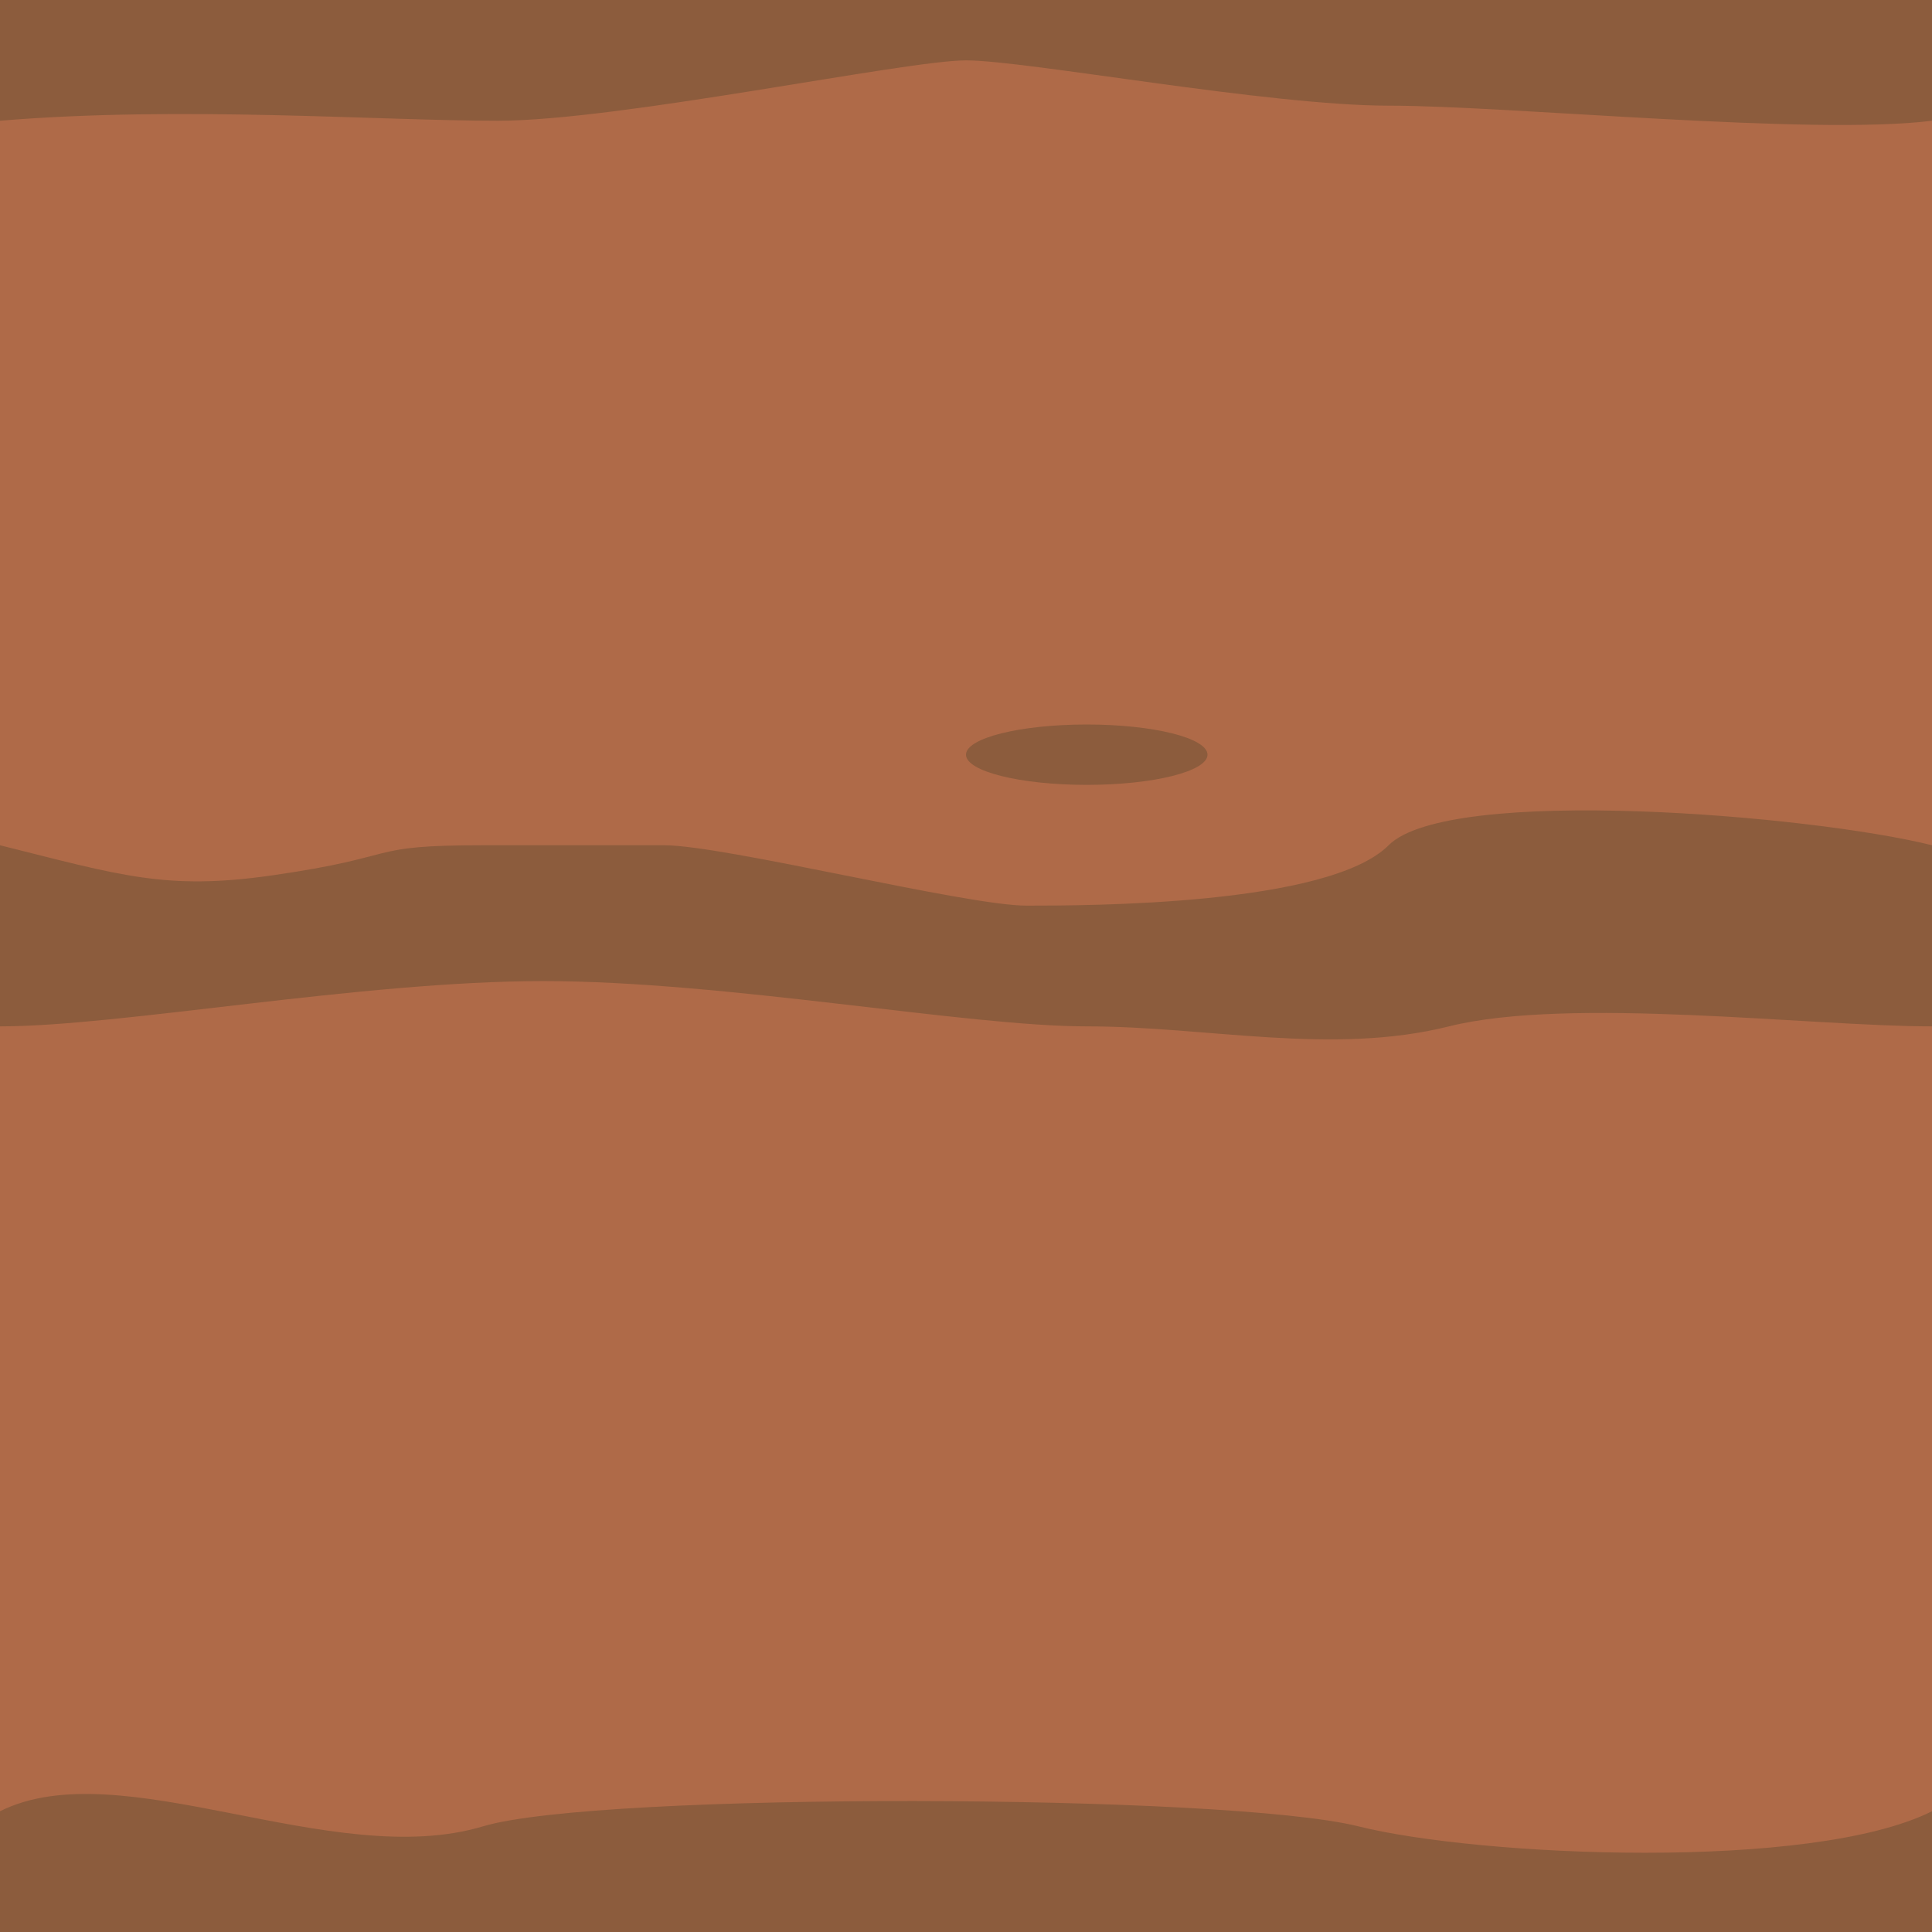
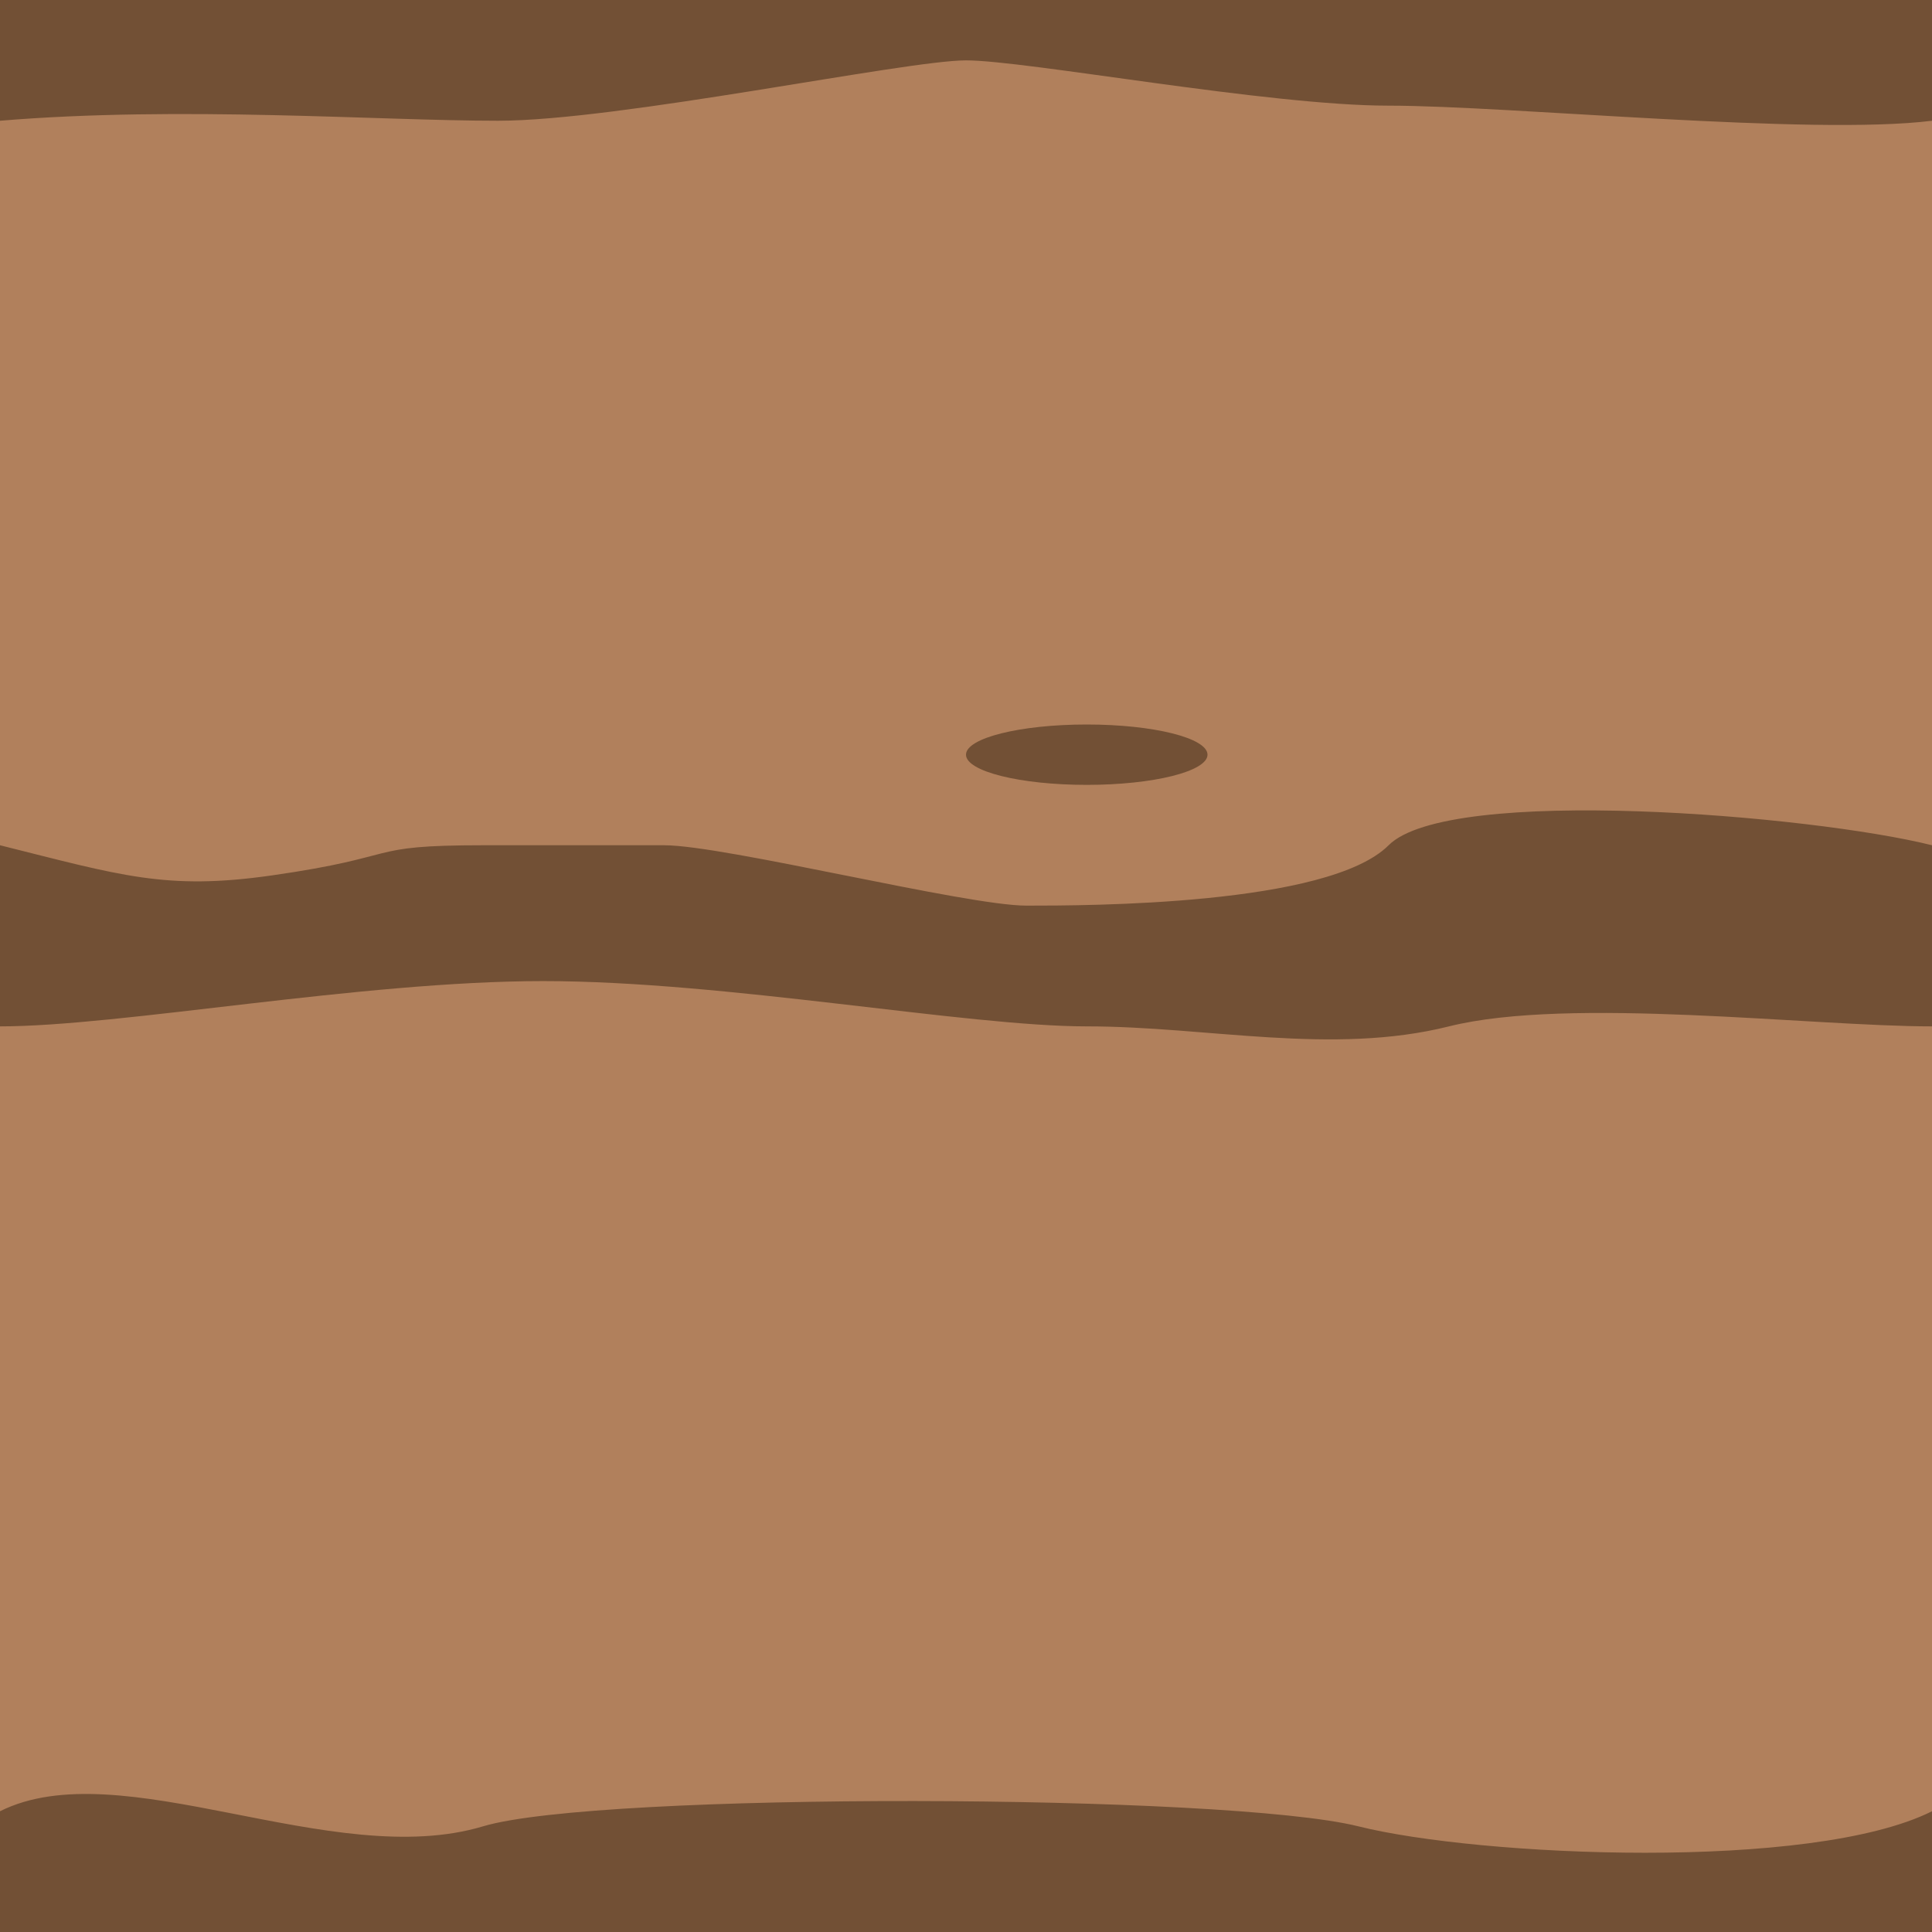
<svg xmlns="http://www.w3.org/2000/svg" width="128" height="128" id="svg2985" version="1.1">
  <defs id="defs2987" />
  <g id="layer1" transform="translate(0,64)">
    <g id="layer1-3" transform="translate(-100,-4)">
      <rect ry="4" y="-60" x="4" height="12" width="12" id="rect3064" style="fill:#af874c;fill-opacity:1;stroke:none" />
      <rect ry="4" y="-60" x="20" height="12" width="12" id="rect3066" style="fill:#836638;fill-opacity:1;stroke:none" />
      <rect style="fill:#aa9960;fill-opacity:1;stroke:none" id="rect4124" width="12" height="12" x="20" y="-44" ry="4" />
      <rect style="fill:#cfc277;fill-opacity:1;stroke:none" id="rect4126" width="12" height="12" x="4" y="-44" ry="4" />
      <rect ry="4" y="-28" x="20" height="12" width="12" id="rect4128" style="fill:#4e371f;fill-opacity:1;stroke:none" />
      <rect ry="4" y="-28" x="4" height="12" width="12" id="rect4130" style="fill:#835218;fill-opacity:1;stroke:none" />
      <rect style="fill:#8c5c3d;fill-opacity:1;stroke:none" id="rect4320" width="12" height="12" x="20" y="-12" ry="4" />
      <rect style="fill:#af6a48;fill-opacity:1;stroke:none" id="rect4322" width="12" height="12" x="4" y="-12" ry="4" />
      <text id="text4452" y="-51" x="36" style="font-size:10px;font-style:normal;font-weight:normal;line-height:125%;letter-spacing:0px;word-spacing:0px;fill:#000000;fill-opacity:1;stroke:none;font-family:Sans" xml:space="preserve">
        <tspan y="-51" x="36" id="tspan4454">Oak</tspan>
      </text>
      <text id="text4456" y="-35" x="36" style="font-size:10px;font-style:normal;font-weight:normal;line-height:125%;letter-spacing:0px;word-spacing:0px;fill:#000000;fill-opacity:1;stroke:none;font-family:Sans" xml:space="preserve">
        <tspan y="-35" x="36" id="tspan4458">Birch</tspan>
      </text>
      <text id="text4460" y="-19" x="36" style="font-size:10px;font-style:normal;font-weight:normal;line-height:125%;letter-spacing:0px;word-spacing:0px;fill:#000000;fill-opacity:1;stroke:none;font-family:Sans" xml:space="preserve">
        <tspan y="-19" x="36" id="tspan4462">Spruce</tspan>
      </text>
      <text id="text4464" y="-3" x="36" style="font-size:10px;font-style:normal;font-weight:normal;line-height:125%;letter-spacing:0px;word-spacing:0px;fill:#000000;fill-opacity:1;stroke:none;font-family:Sans" xml:space="preserve">
-         <tspan y="-3" x="36" id="tspan4466">Jungle</tspan>
+         <tspan y="-3" x="36" id="tspan3559">Acacia</tspan>
+       </text>
+       <rect ry="4" y="4" x="20" height="12" width="12" id="rect3563" style="fill:#725035;fill-opacity:1;stroke:none" />
+       <rect ry="4" y="4" x="4" height="12" width="12" id="rect3565" style="fill:#b1805c;fill-opacity:1;stroke:none" />
+       <text xml:space="preserve" style="font-size:10px;font-style:normal;font-weight:normal;line-height:125%;letter-spacing:0px;word-spacing:0px;fill:#000000;fill-opacity:1;stroke:none;font-family:Sans" x="36" y="13" id="text3567">
+         <tspan id="tspan3569" x="36" y="13">Jungle</tspan>
      </text>
    </g>
-     <rect style="fill:#8c5c3d;fill-opacity:1;stroke:none" id="rect3363" width="128" height="128" x="0" y="0" transform="translate(0,-64)" />
-     <path style="fill:#af6a48;fill-opacity:1;stroke:none;stroke-width:1px;stroke-linecap:butt;stroke-linejoin:miter;stroke-opacity:1" d="m 0,8 c 12,-1 25,0 33,0 8,0 27,-4 31,-4 4,0 20,3 28,3 8,0 28,2 36,1 8,-1 8,50 0,48 -8,-2 -32,-4 -36,0 -4,4 -20,4 -24,4 -4,0 -20,-4 -24,-4 -4,0 -4,0 -12,0 -8,0 -5.146,0.735 -14,2 C 11,59 8,58 0,56 -8,54 -12,9 0,8 z" id="path3365" transform="translate(0,-64)" />
-     <path style="fill:#af6a48;fill-opacity:1;stroke:none" d="m 0,68 c 8,0 23.926,-3 36,-3 12.074,0 28,3 36,3 8,0 16.239,1.94 24,0 8,-2 24,0 32,0 8,0 8,48 0,52 -8,4 -30,3 -38,1 -8.677,-2.169 -50.337,-2.299 -58,0 -10,3 -24,-5 -32,-1 -8,4 -8,-52 0,-52 z" id="path3367" transform="translate(0,-64)" />
-     <path style="fill:#8c5c3d;fill-opacity:1;stroke:none" id="path3549" d="m 40,-34 a 8,2 0 1 1 -16,0 8,2 0 1 1 16,0 z" transform="translate(40,20)" />
+     <rect style="fill:#725035;fill-opacity:1;stroke:none" id="rect3363" width="128" height="128" x="0" y="0" transform="translate(0,-64)" />
+     <path style="fill:#b1805c;fill-opacity:1;stroke:none;stroke-width:1px;stroke-linecap:butt;stroke-linejoin:miter;stroke-opacity:1" d="m 0,8 c 12,-1 25,0 33,0 8,0 27,-4 31,-4 4,0 20,3 28,3 8,0 28,2 36,1 8,-1 8,50 0,48 -8,-2 -32,-4 -36,0 -4,4 -20,4 -24,4 -4,0 -20,-4 -24,-4 -4,0 -4,0 -12,0 -8,0 -5.146,0.735 -14,2 C 11,59 8,58 0,56 -8,54 -12,9 0,8 z" id="path3365" transform="translate(0,-64)" />
+     <path style="fill:#b1805c;fill-opacity:1;stroke:none" d="m 0,68 c 8,0 23.926,-3 36,-3 12.074,0 28,3 36,3 8,0 16.239,1.94 24,0 8,-2 24,0 32,0 8,0 8,48 0,52 -8,4 -30,3 -38,1 -8.677,-2.169 -50.337,-2.299 -58,0 -10,3 -24,-5 -32,-1 -8,4 -8,-52 0,-52 z" id="path3367" transform="translate(0,-64)" />
+     <path style="fill:#725035;fill-opacity:1;stroke:none" id="path3549" d="m 40,-34 c 0,1.105 -3.582,2 -8,2 -4.418,0 -8,-0.895 -8,-2 0,-1.105 3.582,-2 8,-2 4.418,0 8,0.895 8,2 z" transform="translate(40,20)" />
  </g>
</svg>
